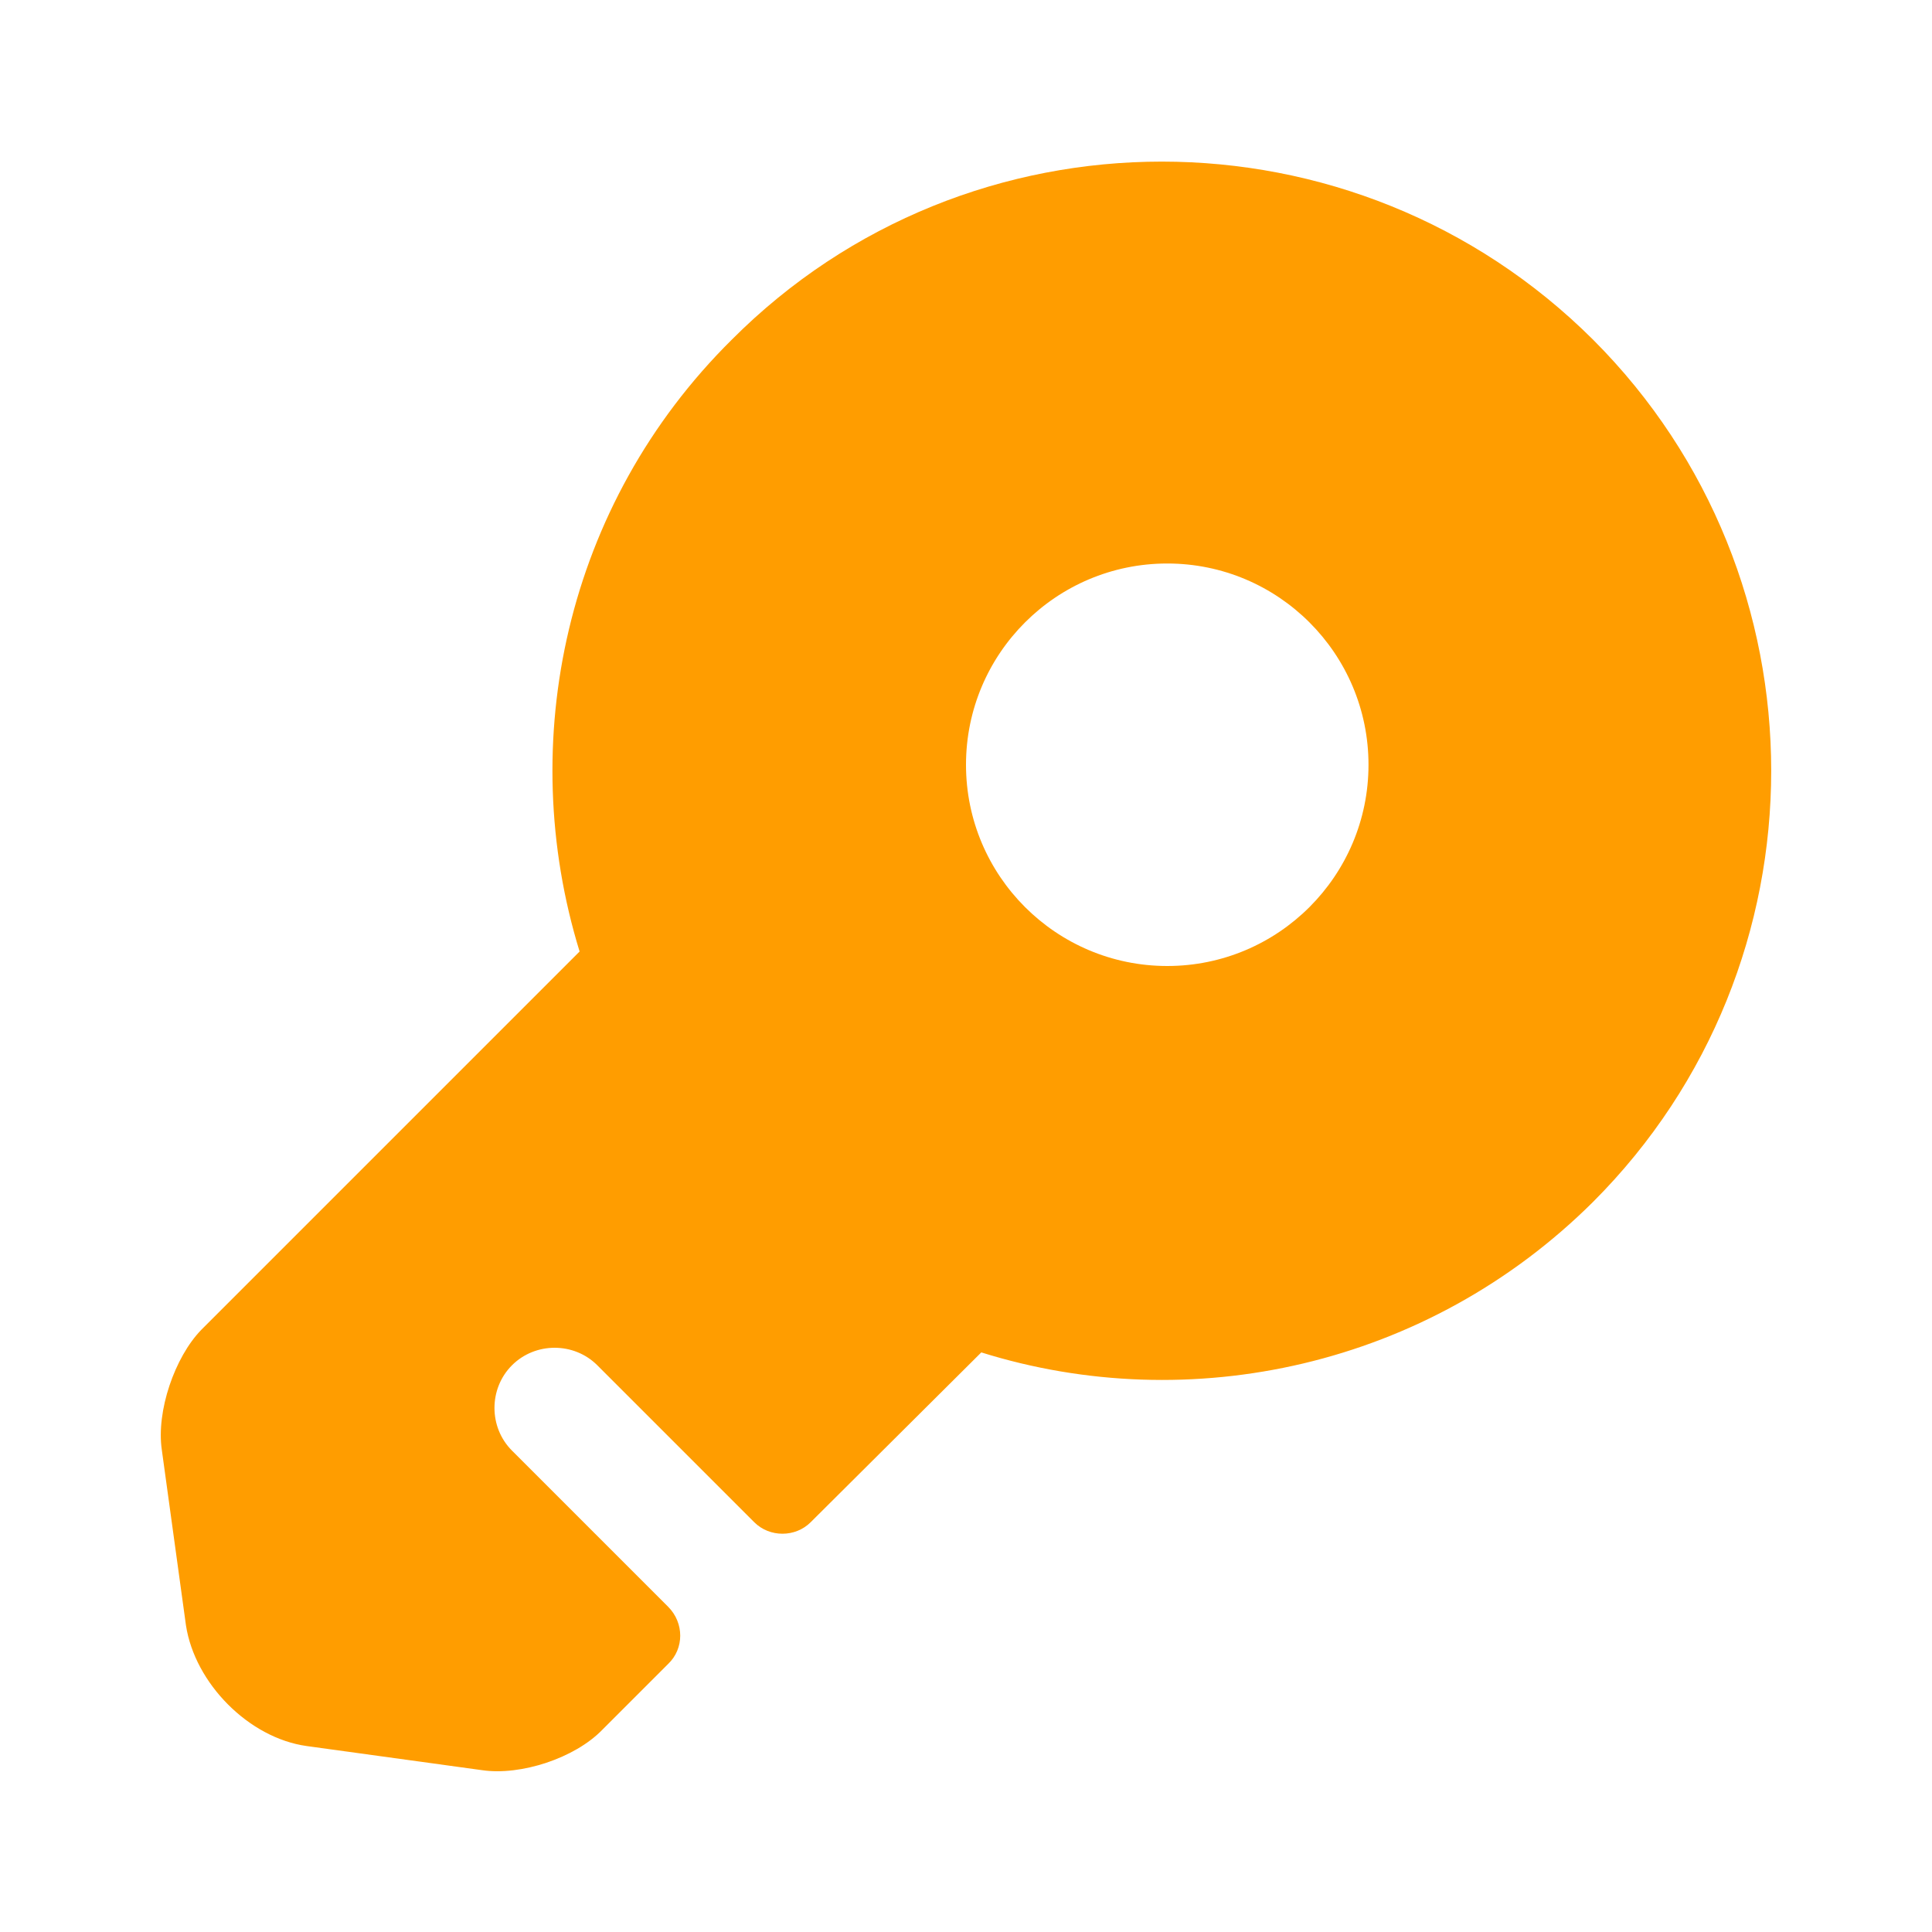
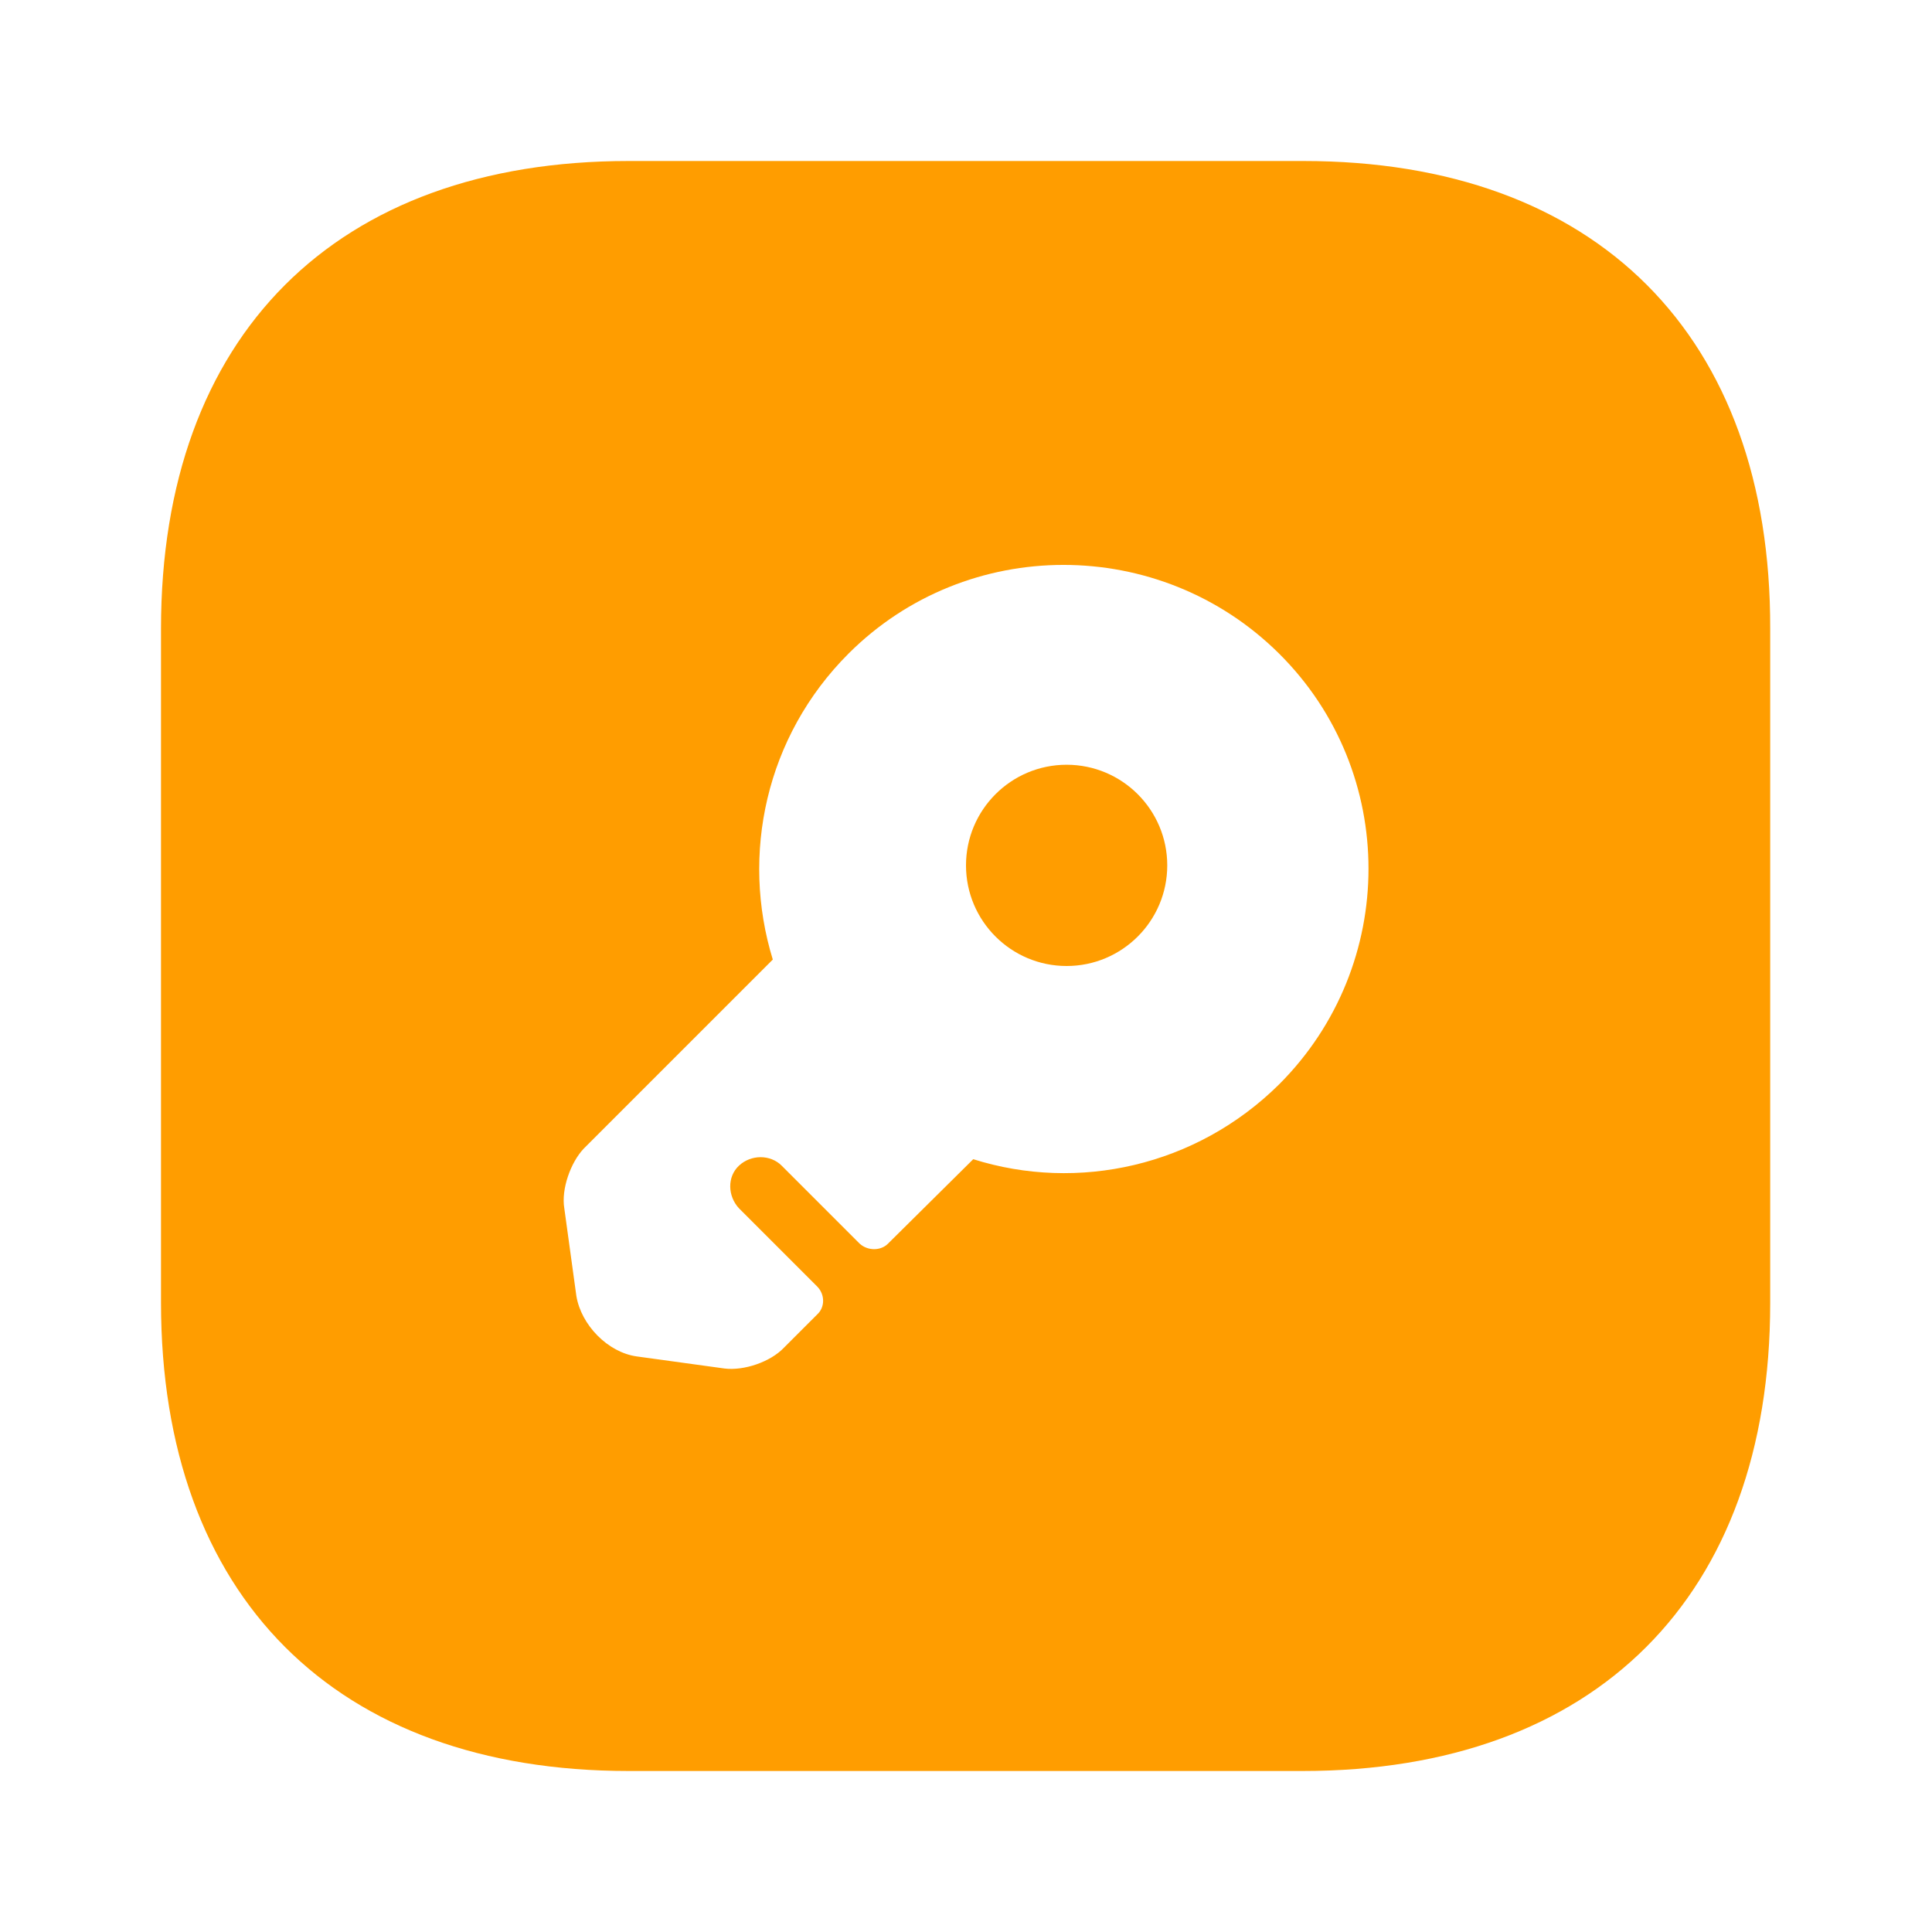
<svg xmlns="http://www.w3.org/2000/svg" width="24" height="24" viewBox="0 0 24 24" fill="none">
-   <path d="M19.79 4.22C16.83 1.27 12.03 1.27 9.09 4.22C7.02 6.27 6.4 9.22 7.2 11.82L2.5 16.52C2.17 16.86 1.94 17.53 2.01 18.01L2.31 20.19C2.42 20.91 3.09 21.59 3.81 21.69L5.99 21.99C6.47 22.06 7.14 21.84 7.48 21.49L8.3 20.67C8.5 20.48 8.5 20.16 8.3 19.96L6.36 18.02C6.07 17.73 6.07 17.25 6.36 16.96C6.65 16.67 7.13 16.67 7.42 16.96L9.37 18.91C9.56 19.1 9.88 19.1 10.07 18.91L12.19 16.8C14.78 17.61 17.73 16.98 19.79 14.93C22.74 11.98 22.74 7.17 19.79 4.22ZM14.5 12C13.12 12 12 10.88 12 9.5C12 8.12 13.12 7 14.5 7C15.88 7 17 8.12 17 9.5C17 10.88 15.88 12 14.5 12Z" fill="#FF9D00" />
+   <path d="M13.25 12C13.94 12 14.5 11.44 14.5 10.75C14.5 10.06 13.94 9.5 13.25 9.5C12.56 9.5 12 10.06 12 10.75C12 11.44 12.56 12 13.25 12Z" fill="#FF9D00" />
+   <path d="M16.19 2H7.81C4.17 2 2 4.17 2 7.81V16.18C2 19.83 4.17 22 7.81 22H16.18C19.82 22 21.99 19.83 21.99 16.19V7.81C22 4.17 19.83 2 16.19 2ZM15.89 13.47C14.86 14.49 13.39 14.81 12.09 14.4L11.03 15.45C10.94 15.54 10.78 15.54 10.68 15.45L9.71 14.48C9.57 14.34 9.33 14.34 9.18 14.48C9.03 14.62 9.04 14.86 9.18 15.01L10.15 15.98C10.25 16.08 10.25 16.24 10.15 16.33L9.74 16.74C9.57 16.92 9.24 17.03 9 17L7.91 16.85C7.55 16.8 7.22 16.46 7.16 16.1L7.01 15.01C6.97 14.77 7.09 14.44 7.25 14.27L9.6 11.92C9.2 10.62 9.51 9.15 10.54 8.12C12.01 6.65 14.41 6.65 15.89 8.12C17.37 9.59 17.37 11.99 15.89 13.47Z" fill="#FF9D00" />
</svg>
